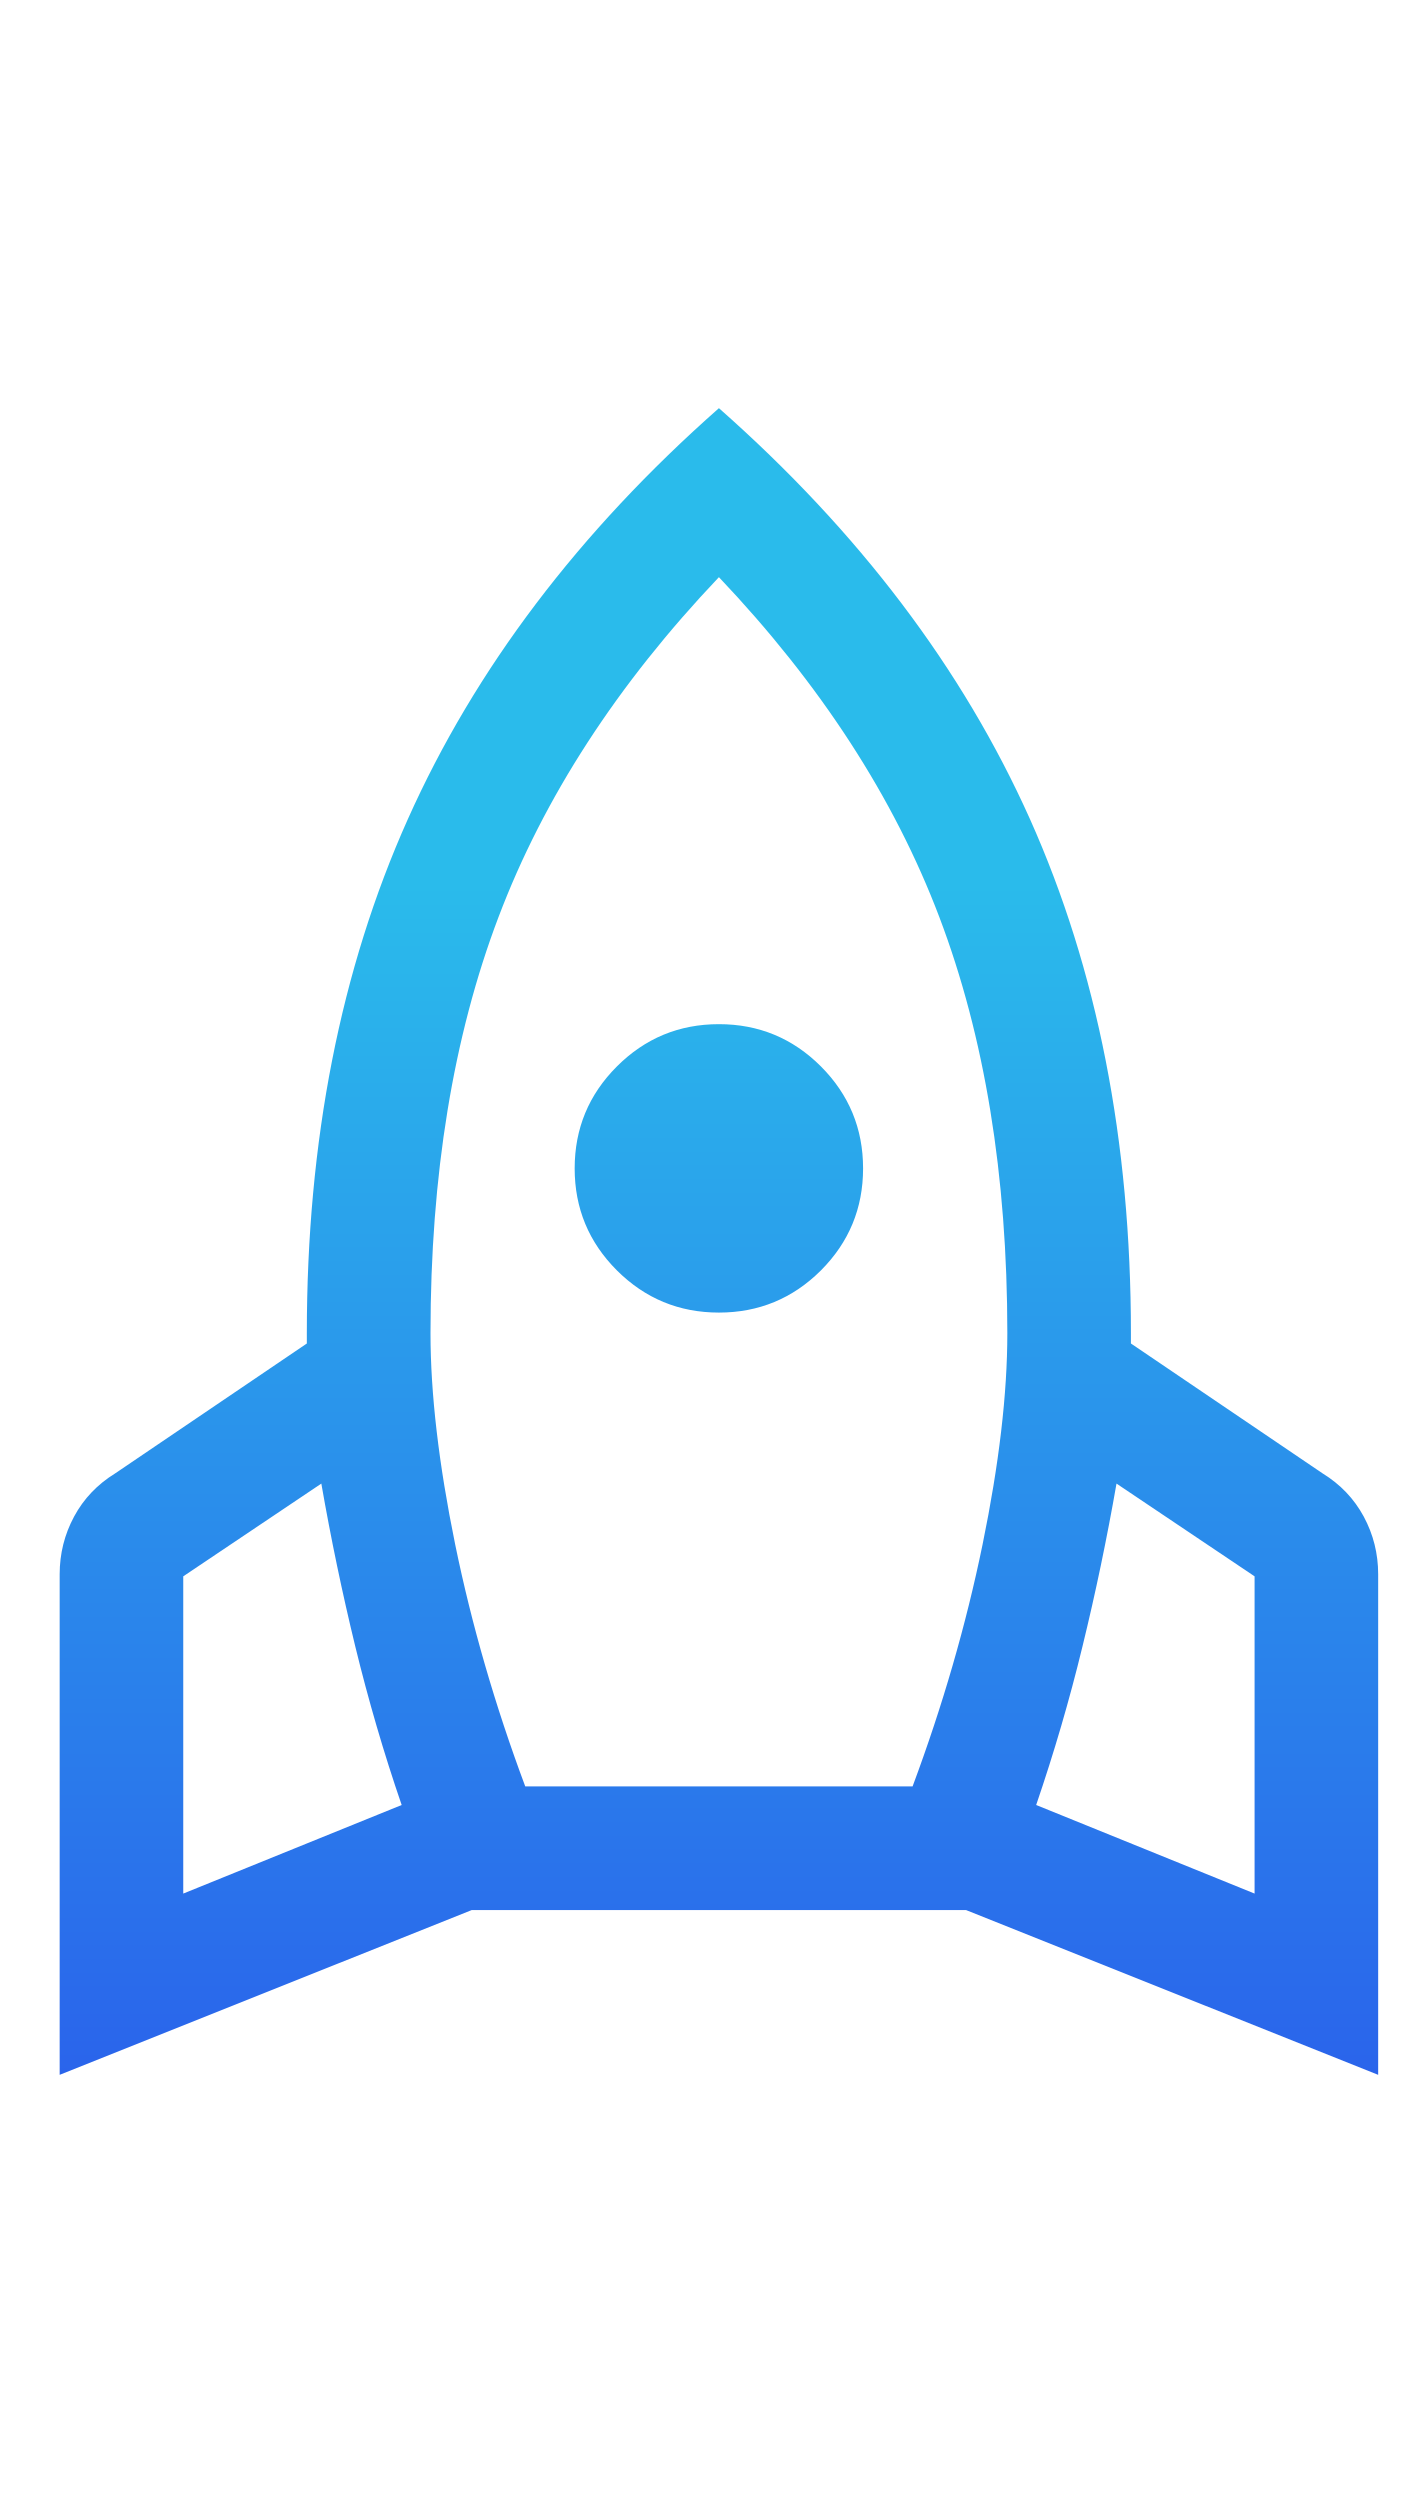
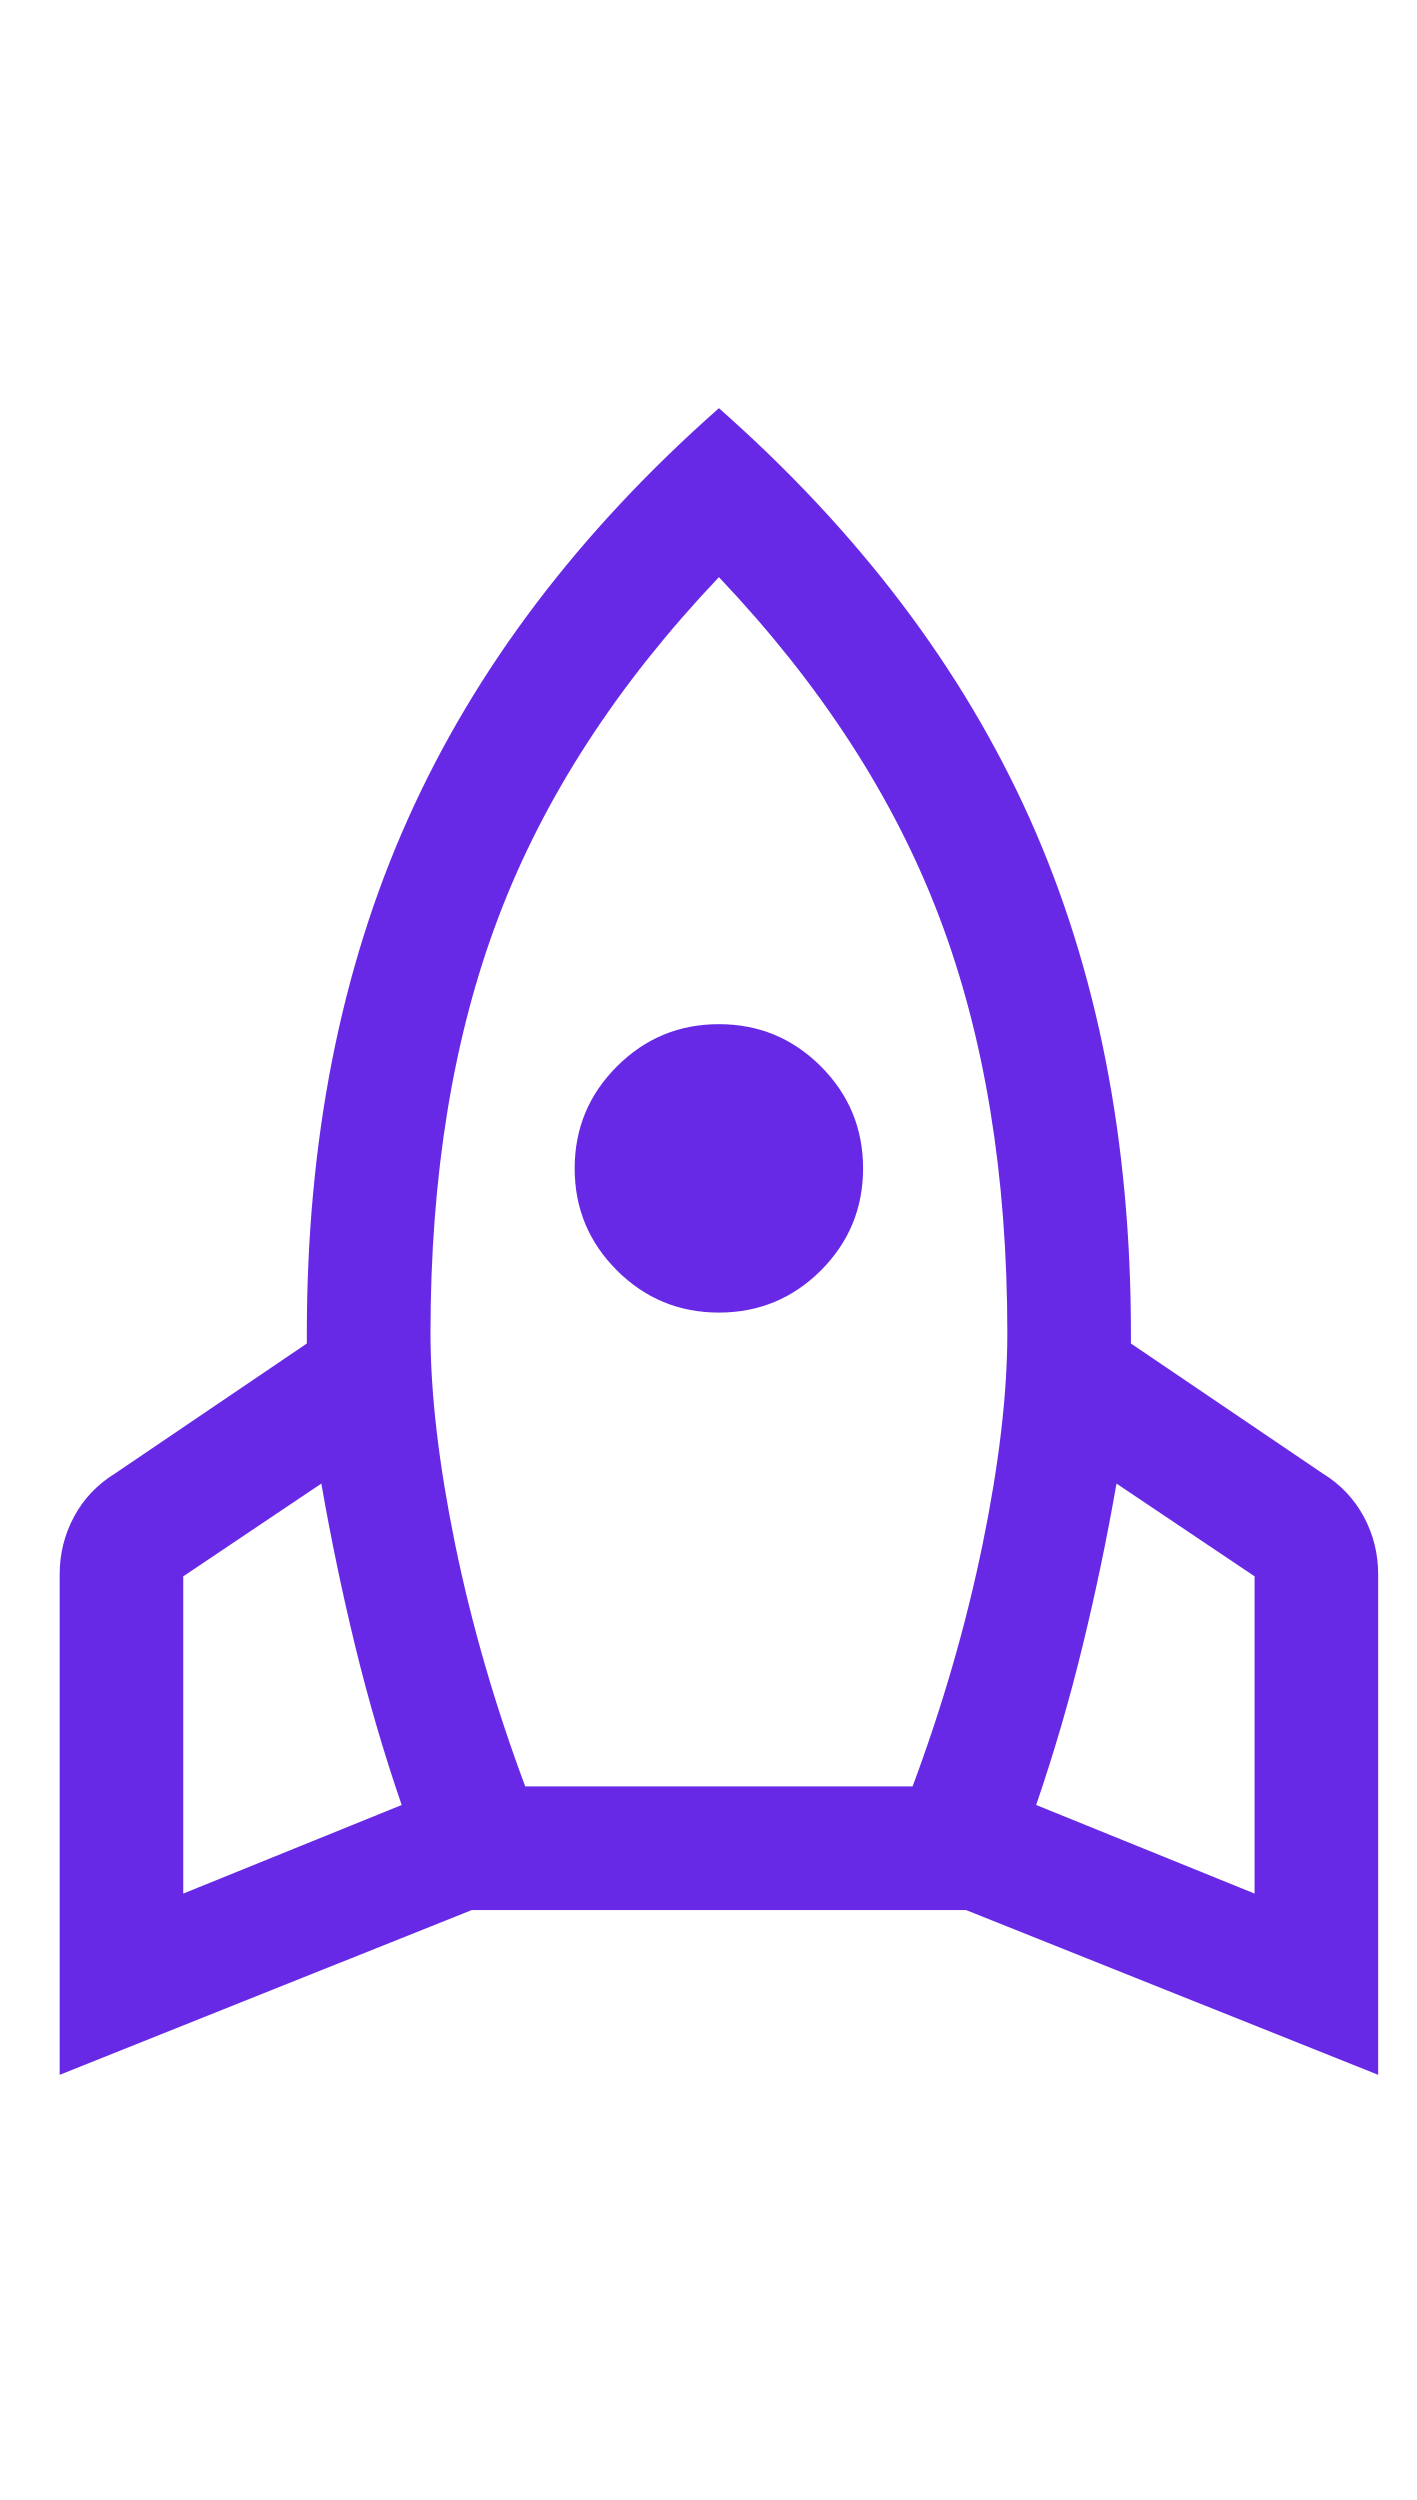
<svg xmlns="http://www.w3.org/2000/svg" width="17" height="30" viewBox="0 0 17 21" fill="none">
  <path d="M2.199 18.223L4.82 17.16C4.605 16.534 4.42 15.899 4.263 15.256C4.107 14.614 3.971 13.963 3.856 13.303L2.199 14.416V18.223ZM6.303 16.937H10.951C11.313 15.965 11.593 14.997 11.791 14.033C11.989 13.068 12.088 12.224 12.088 11.499C12.088 9.603 11.816 7.939 11.272 6.505C10.728 5.071 9.846 3.711 8.627 2.426C7.407 3.711 6.525 5.071 5.982 6.505C5.438 7.939 5.166 9.603 5.166 11.499C5.166 12.224 5.265 13.068 5.462 14.033C5.66 14.997 5.94 15.965 6.303 16.937ZM8.627 11.251C8.149 11.251 7.741 11.082 7.403 10.745C7.065 10.407 6.896 9.999 6.896 9.521C6.896 9.043 7.065 8.635 7.403 8.297C7.741 7.959 8.149 7.79 8.627 7.79C9.105 7.79 9.513 7.959 9.851 8.297C10.188 8.635 10.357 9.043 10.357 9.521C10.357 9.999 10.188 10.407 9.851 10.745C9.513 11.082 9.105 11.251 8.627 11.251ZM15.055 18.223V14.416L13.398 13.303C13.283 13.963 13.147 14.614 12.99 15.256C12.834 15.899 12.648 16.534 12.434 17.16L15.055 18.223ZM8.627 0.398C10.308 1.882 11.552 3.526 12.36 5.33C13.167 7.135 13.571 9.191 13.571 11.499V11.622L15.87 13.18C16.085 13.312 16.249 13.485 16.365 13.699C16.48 13.913 16.538 14.144 16.538 14.391V20.398L11.593 18.421H5.66L0.716 20.398V14.391C0.716 14.144 0.774 13.913 0.889 13.699C1.004 13.485 1.169 13.312 1.383 13.18L3.682 11.622V11.499C3.682 9.191 4.086 7.135 4.894 5.33C5.701 3.526 6.946 1.882 8.627 0.398Z" fill="url(#paint0_linear_249_95)" />
  <defs>
    <linearGradient id="paint0_linear_249_95" x1="8.627" y1="0.398" x2="8.627" y2="20.398" gradientUnits="userSpaceOnUse">
-       <stop offset="0.286" stop-color="#2ABBEB" />
-       <stop offset="1" stop-color="#2A64EB" />
+       <stop offset="0.286" stop-color="#6829E6" />
+       <stop offset="1" stop-color="#6829E6" />
    </linearGradient>
  </defs>
</svg>
